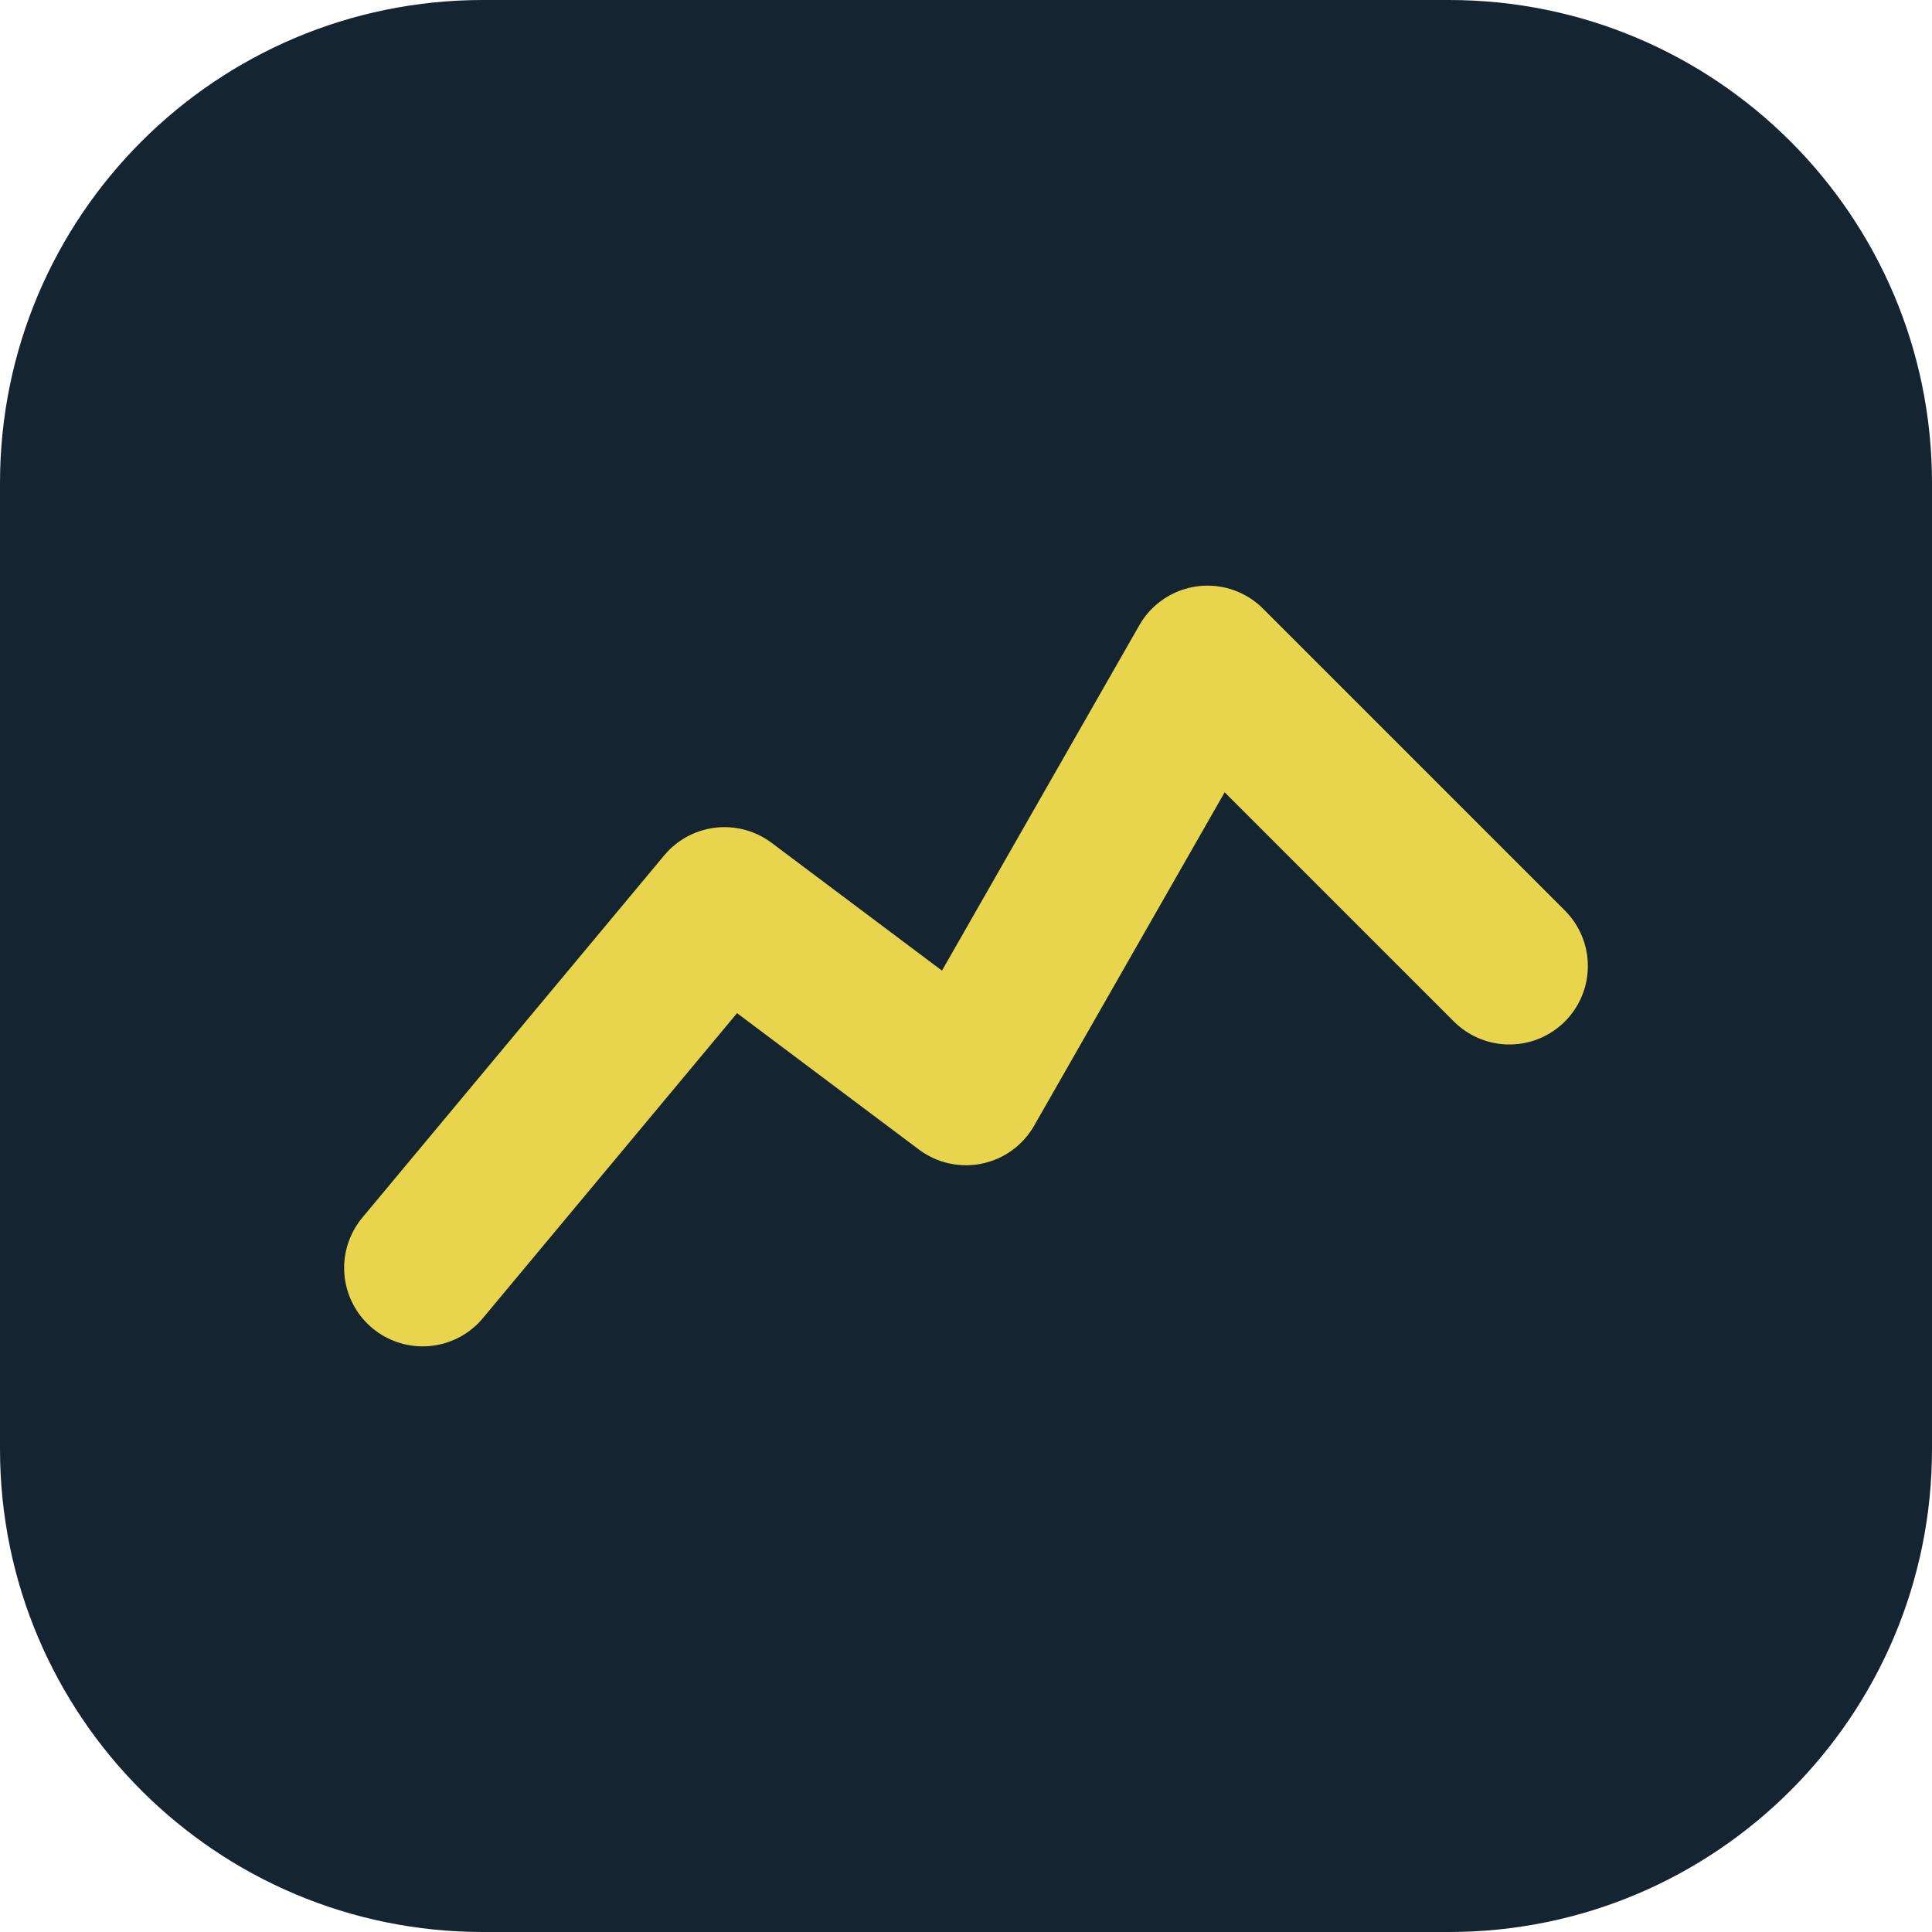
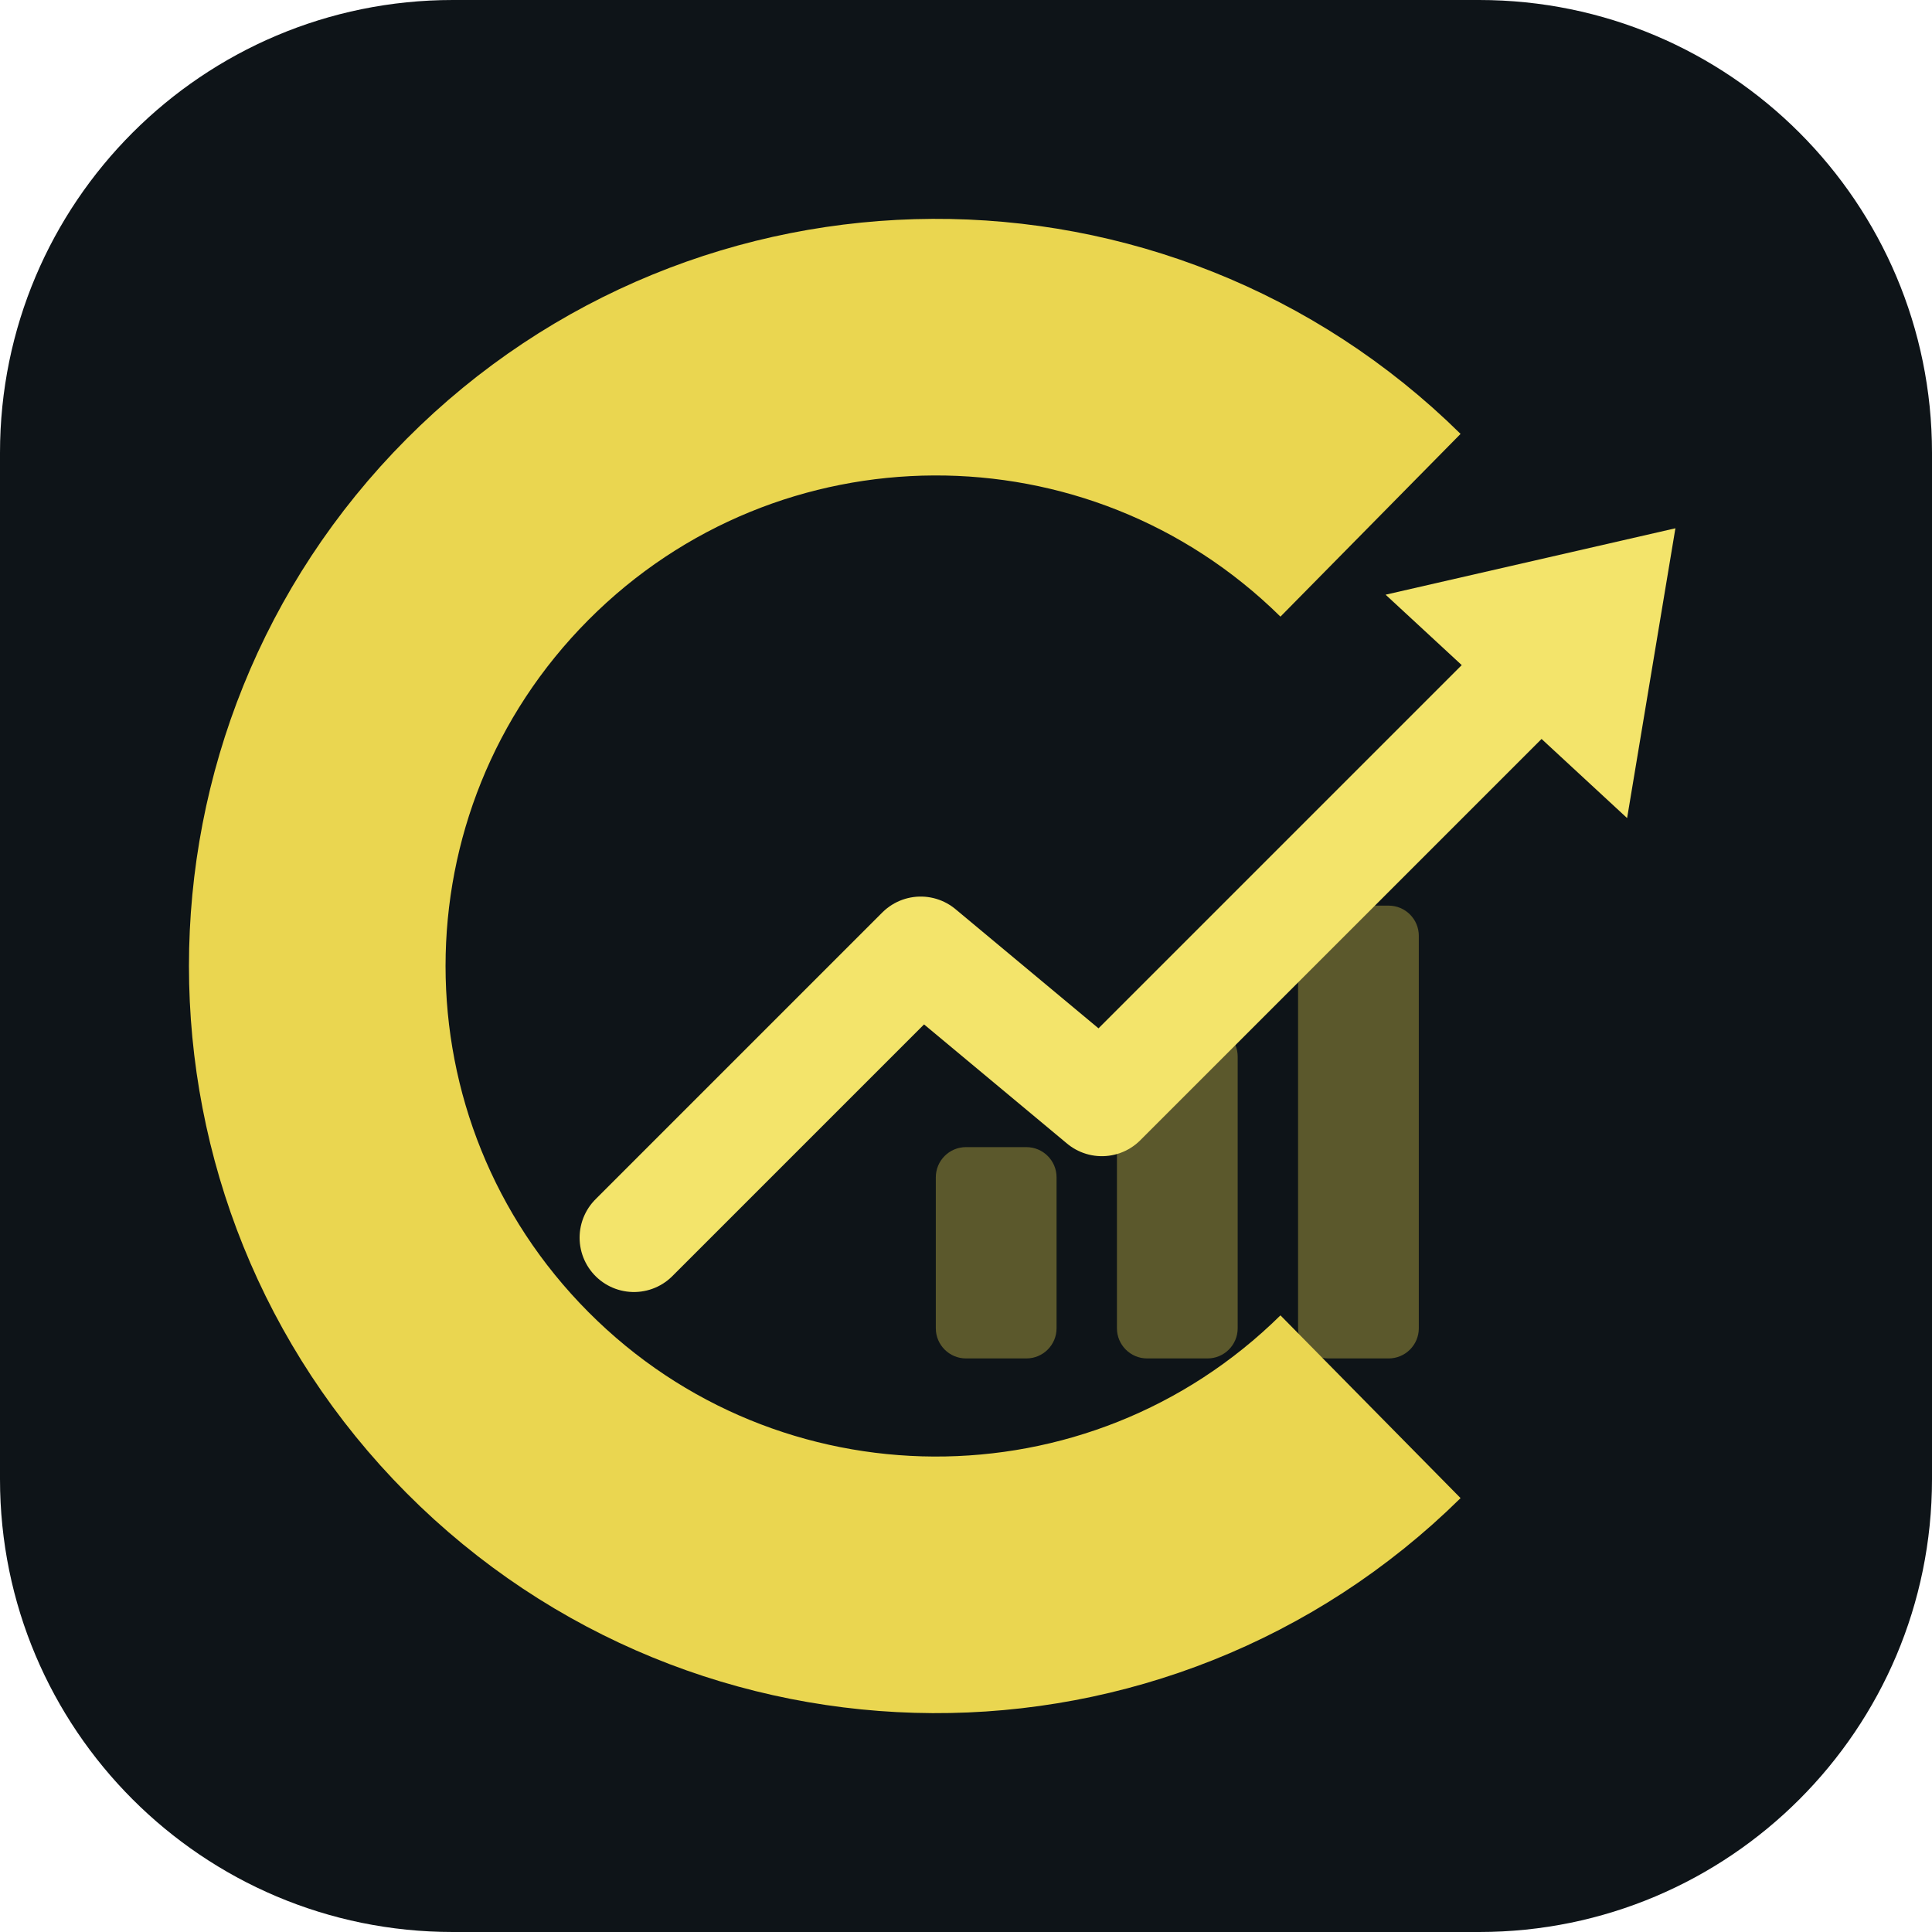
- <svg xmlns="http://www.w3.org/2000/svg" viewBox="0 0 32 32">
-   <rect width="32" height="32" rx="8" fill="#142430" />
-   <path d="M7 21l5-6 4 3 4-7 5 5" fill="none" stroke="#E8D44D" stroke-width="2.6" stroke-linecap="round" stroke-linejoin="round" />
+ <svg xmlns="http://www.w3.org/2000/svg" viewBox="0 0 64 64">
+   <rect width="64" height="64" rx="15" fill="#0E1418" />
+   <path d="M45.4 17.4A20.5 20.5 0 1 0 45.4 46.6" fill="none" stroke="#EAD650" stroke-width="8.5" />
+   <rect x="31" y="38" width="4" height="7" rx="1" fill="#EAD650" opacity=".35" />
+   <rect x="37" y="34" width="4" height="11" rx="1" fill="#EAD650" opacity=".35" />
+   <rect x="43" y="30" width="4" height="15" rx="1" fill="#EAD650" opacity=".35" />
+   <path d="M21 41l9.5-9.5 6 5L51 22" fill="none" stroke="#F3E46B" stroke-width="3.6" stroke-linecap="round" stroke-linejoin="round" />
+   <path d="M55.5 17.5l-1.6 9.6-8-7.4z" fill="#F3E46B" />
</svg>
